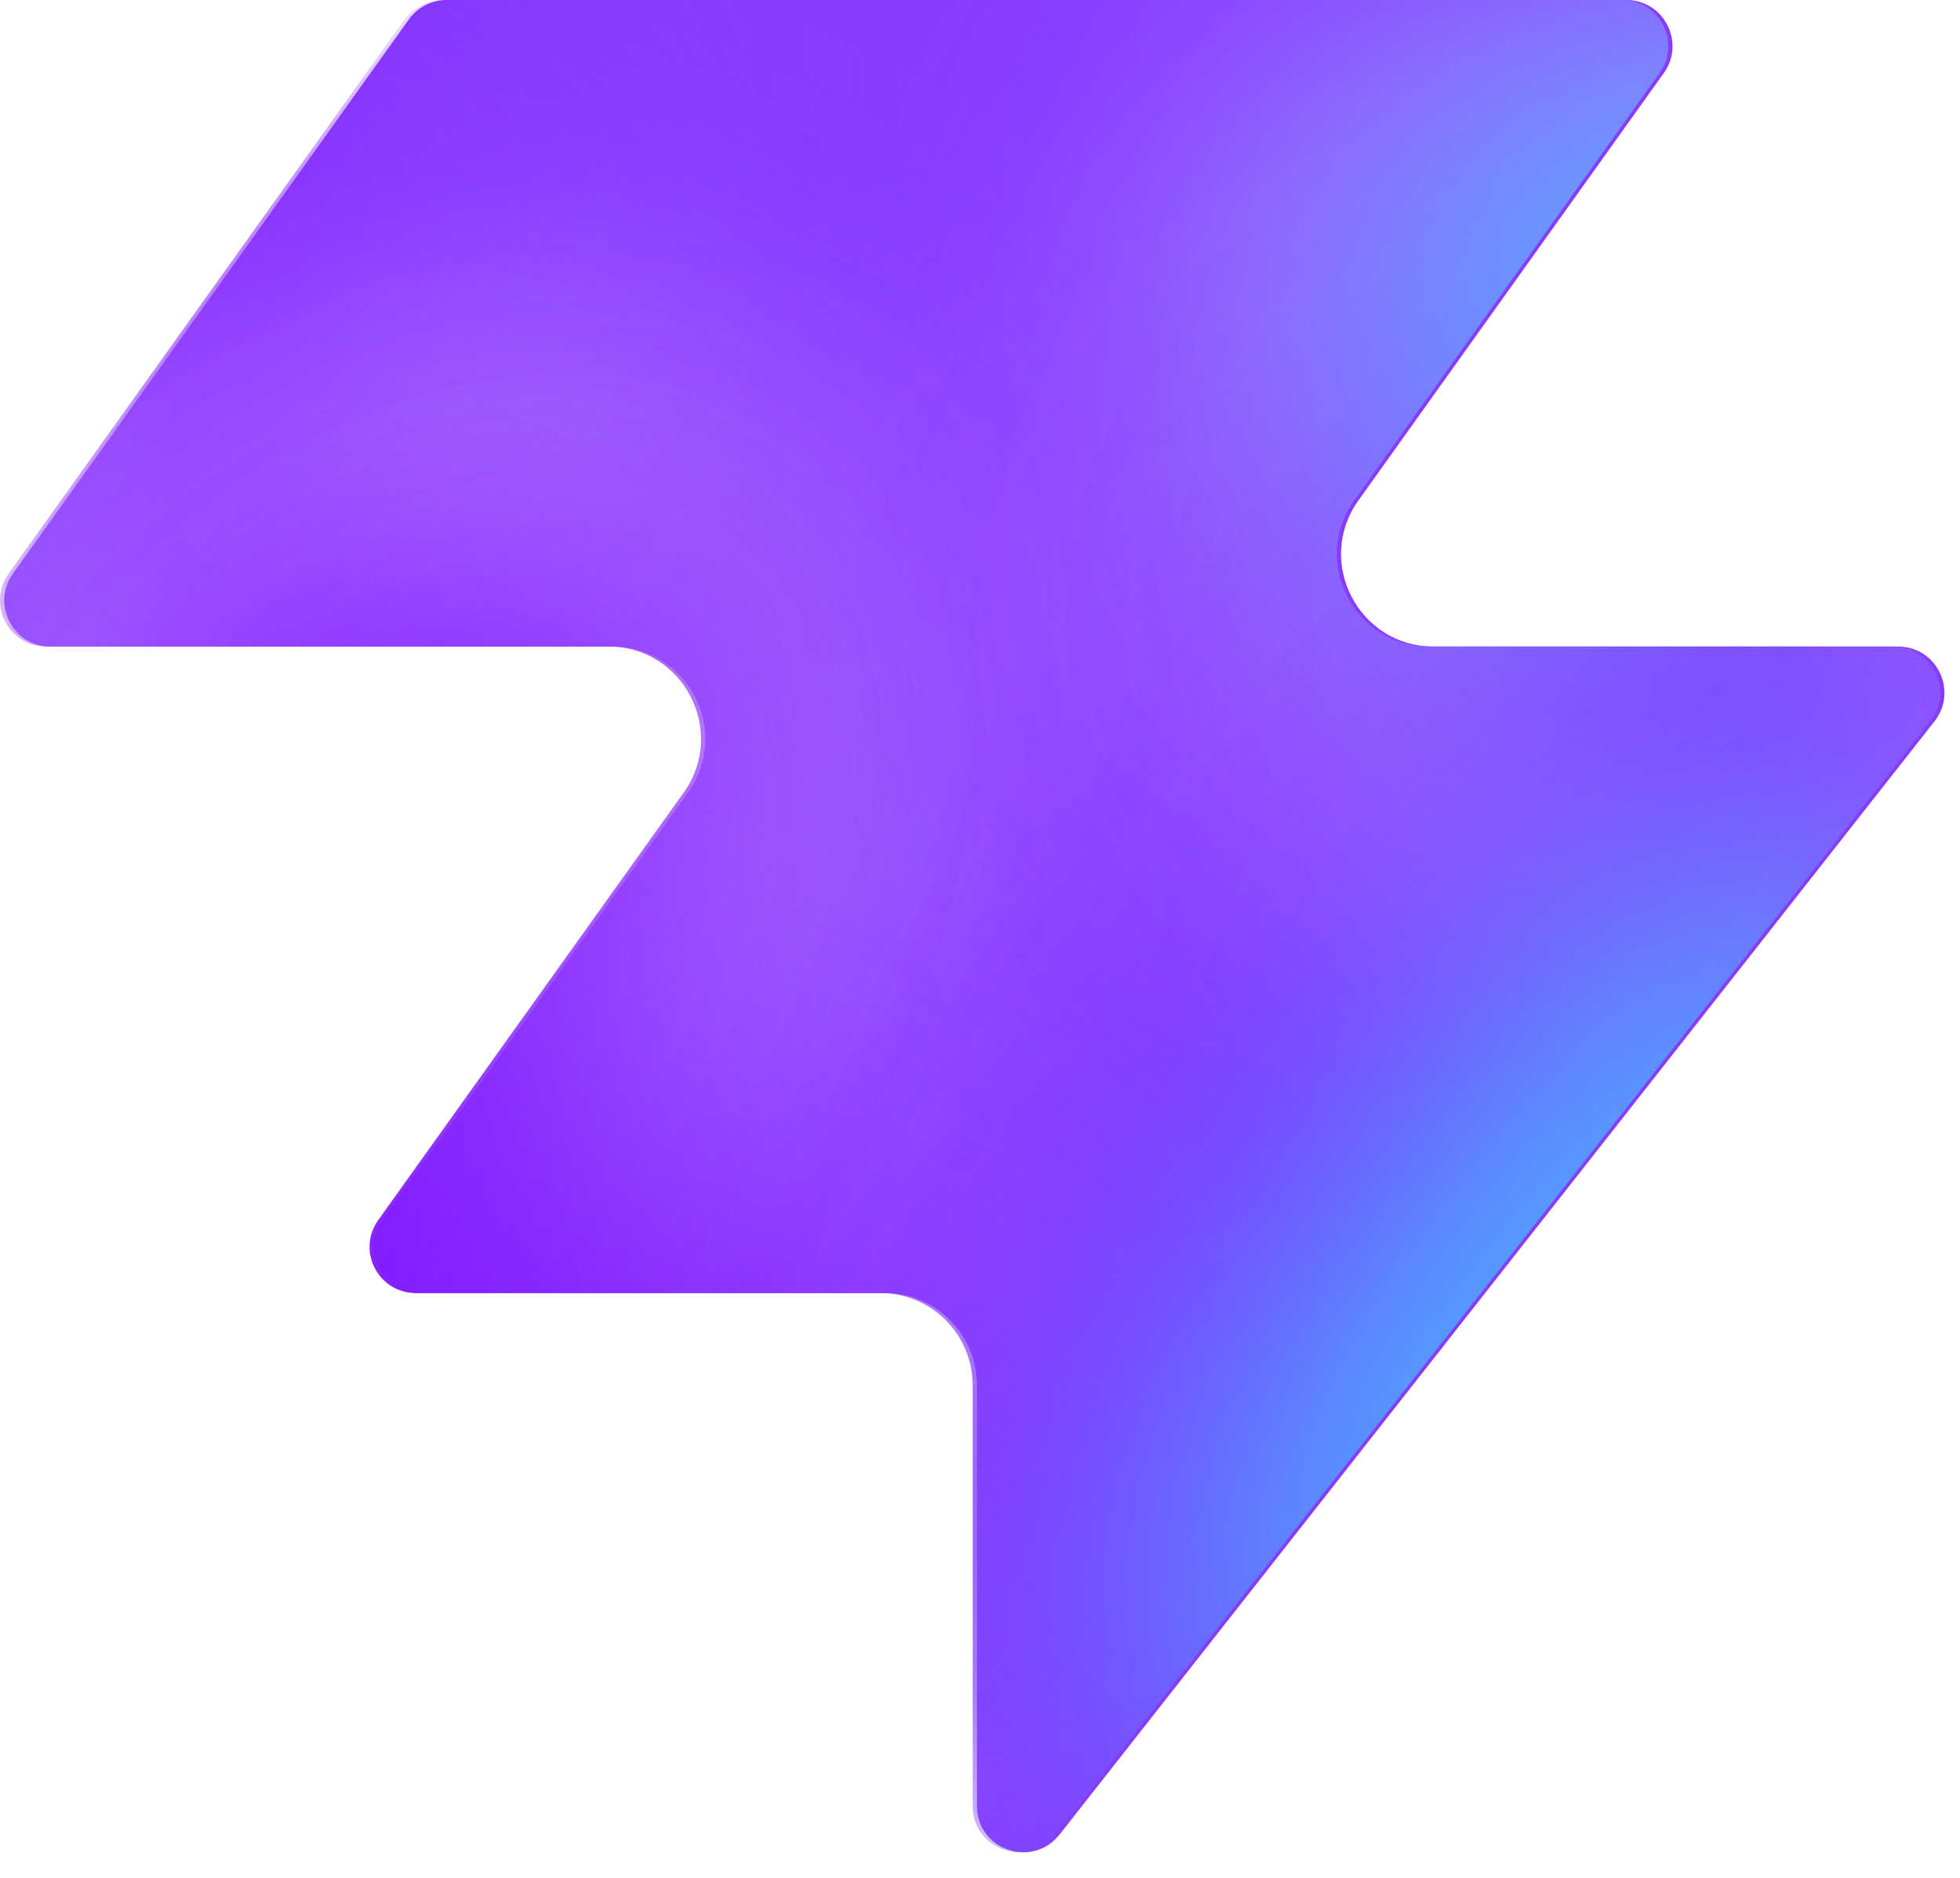
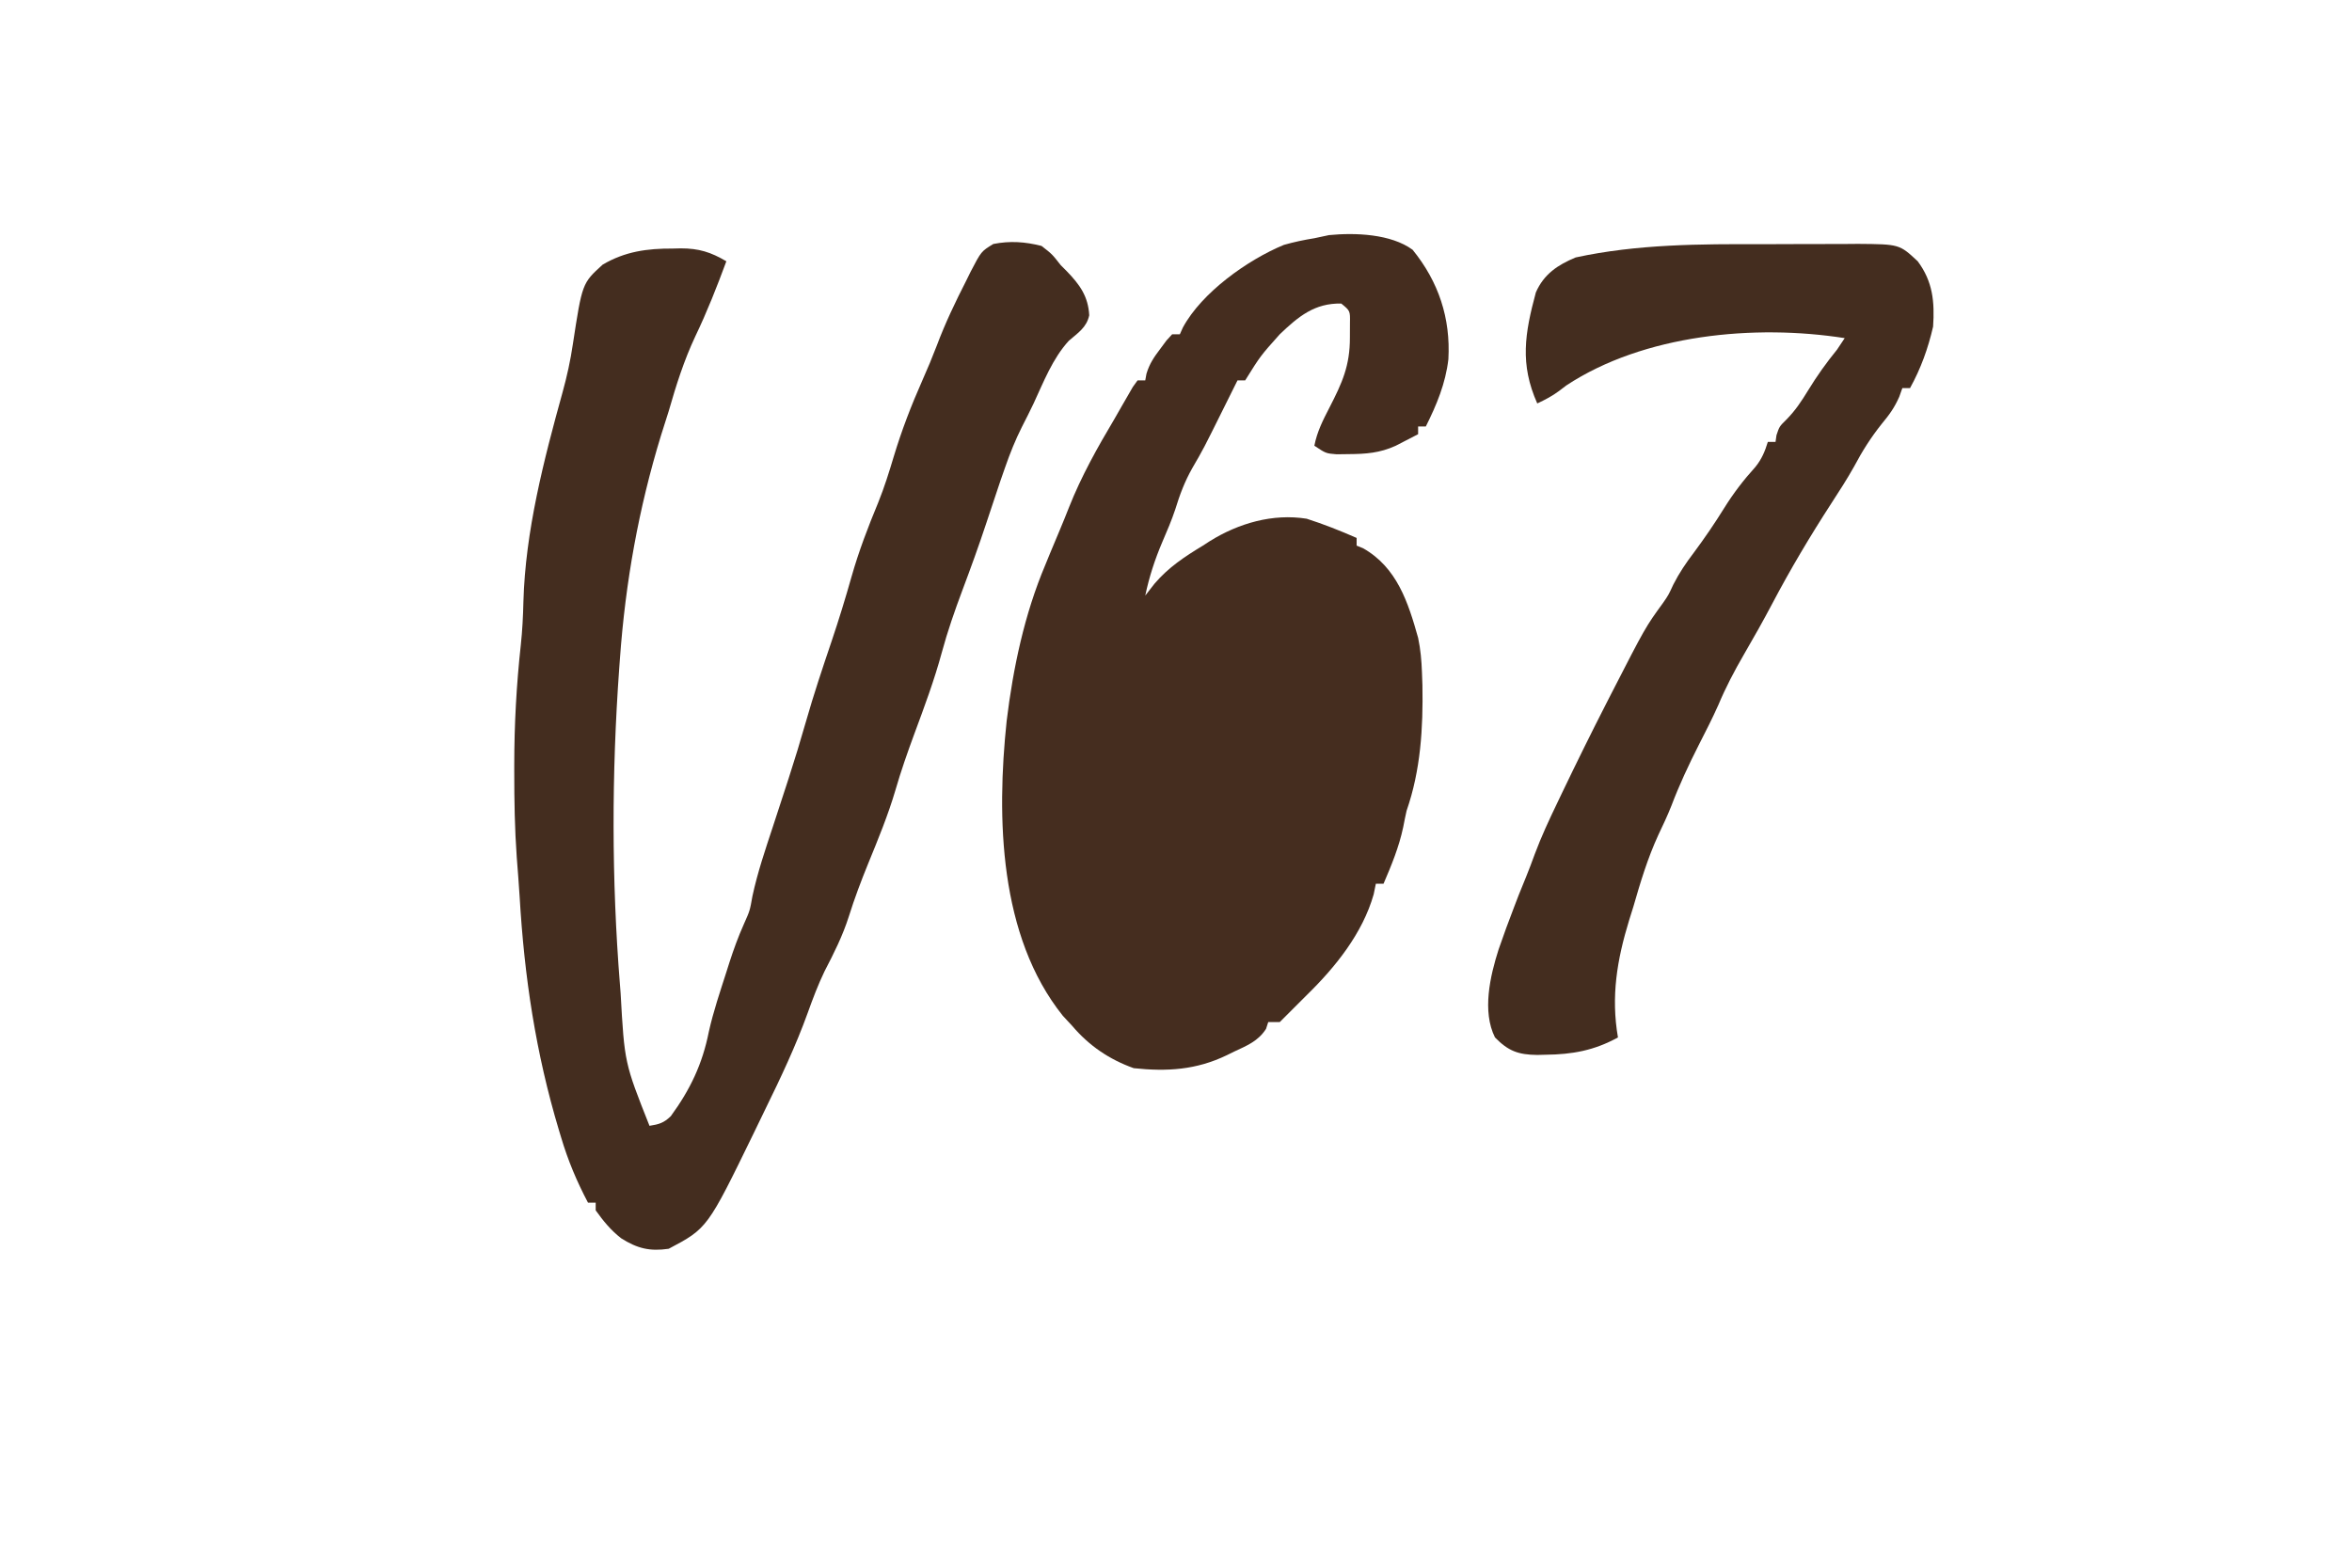
- <svg xmlns="http://www.w3.org/2000/svg" width="48" height="46" fill="none" viewBox="0 0 48 46">
-   <path fill="#863bff" d="M25.946 44.938c-.664.845-2.021.375-2.021-.698V33.937a2.26 2.26 0 0 0-2.262-2.262H10.287c-.92 0-1.456-1.04-.92-1.788l7.48-10.471c1.07-1.497 0-3.578-1.842-3.578H1.237c-.92 0-1.456-1.04-.92-1.788L10.013.474c.214-.297.556-.474.92-.474h28.894c.92 0 1.456 1.04.92 1.788l-7.48 10.471c-1.07 1.498 0 3.579 1.842 3.579h11.377c.943 0 1.473 1.088.89 1.83L25.947 44.94z" style="fill:#863bff;fill:color(display-p3 .525 .23 1);fill-opacity:1" />
-   <mask id="a" width="48" height="46" x="0" y="0" maskUnits="userSpaceOnUse" style="mask-type:alpha">
-     <path fill="#000" d="M25.842 44.938c-.664.844-2.021.375-2.021-.698V33.937a2.26 2.26 0 0 0-2.262-2.262H10.183c-.92 0-1.456-1.04-.92-1.788l7.48-10.471c1.07-1.498 0-3.579-1.842-3.579H1.133c-.92 0-1.456-1.04-.92-1.787L9.91.473c.214-.297.556-.474.92-.474h28.894c.92 0 1.456 1.04.92 1.788l-7.48 10.471c-1.07 1.498 0 3.578 1.842 3.578h11.377c.943 0 1.473 1.088.89 1.832L25.843 44.94z" style="fill:#000;fill-opacity:1" />
-   </mask>
-   <g mask="url(#a)">
-     <g filter="url(#b)">
-       <ellipse cx="5.508" cy="14.704" fill="#ede6ff" rx="5.508" ry="14.704" style="fill:#ede6ff;fill:color(display-p3 .927 .903 1);fill-opacity:1" transform="matrix(.00324 1 1 -.00324 -4.47 31.516)" />
-     </g>
-     <g filter="url(#c)">
-       <ellipse cx="10.399" cy="29.851" fill="#ede6ff" rx="10.399" ry="29.851" style="fill:#ede6ff;fill:color(display-p3 .927 .903 1);fill-opacity:1" transform="matrix(.00324 1 1 -.00324 -39.328 7.883)" />
-     </g>
-     <g filter="url(#d)">
-       <ellipse cx="5.508" cy="30.487" fill="#7e14ff" rx="5.508" ry="30.487" style="fill:#7e14ff;fill:color(display-p3 .492 .077 1);fill-opacity:1" transform="rotate(89.814 -25.913 -14.639)scale(1 -1)" />
-     </g>
-     <g filter="url(#e)">
-       <ellipse cx="5.508" cy="30.599" fill="#7e14ff" rx="5.508" ry="30.599" style="fill:#7e14ff;fill:color(display-p3 .492 .077 1);fill-opacity:1" transform="rotate(89.814 -32.644 -3.334)scale(1 -1)" />
-     </g>
-     <g filter="url(#f)">
-       <ellipse cx="5.508" cy="30.599" fill="#7e14ff" rx="5.508" ry="30.599" style="fill:#7e14ff;fill:color(display-p3 .492 .077 1);fill-opacity:1" transform="matrix(.00324 1 1 -.00324 -34.34 30.47)" />
-     </g>
-     <g filter="url(#g)">
-       <ellipse cx="14.072" cy="22.078" fill="#ede6ff" rx="14.072" ry="22.078" style="fill:#ede6ff;fill:color(display-p3 .927 .903 1);fill-opacity:1" transform="rotate(93.35 24.506 48.493)scale(-1 1)" />
-     </g>
-     <g filter="url(#h)">
-       <ellipse cx="3.47" cy="21.501" fill="#7e14ff" rx="3.47" ry="21.501" style="fill:#7e14ff;fill:color(display-p3 .492 .077 1);fill-opacity:1" transform="rotate(89.009 28.708 47.59)scale(-1 1)" />
-     </g>
-     <g filter="url(#i)">
-       <ellipse cx="3.47" cy="21.501" fill="#7e14ff" rx="3.47" ry="21.501" style="fill:#7e14ff;fill:color(display-p3 .492 .077 1);fill-opacity:1" transform="rotate(89.009 28.708 47.59)scale(-1 1)" />
-     </g>
-     <g filter="url(#j)">
-       <ellipse cx=".387" cy="8.972" fill="#7e14ff" rx="4.407" ry="29.108" style="fill:#7e14ff;fill:color(display-p3 .492 .077 1);fill-opacity:1" transform="rotate(39.51 .387 8.972)" />
-     </g>
-     <g filter="url(#k)">
-       <ellipse cx="47.523" cy="-6.092" fill="#7e14ff" rx="4.407" ry="29.108" style="fill:#7e14ff;fill:color(display-p3 .492 .077 1);fill-opacity:1" transform="rotate(37.892 47.523 -6.092)" />
-     </g>
-     <g filter="url(#l)">
-       <ellipse cx="41.412" cy="6.333" fill="#47bfff" rx="5.971" ry="9.665" style="fill:#47bfff;fill:color(display-p3 .28 .748 1);fill-opacity:1" transform="rotate(37.892 41.412 6.333)" />
-     </g>
-     <g filter="url(#m)">
-       <ellipse cx="-1.879" cy="38.332" fill="#7e14ff" rx="4.407" ry="29.108" style="fill:#7e14ff;fill:color(display-p3 .492 .077 1);fill-opacity:1" transform="rotate(37.892 -1.88 38.332)" />
-     </g>
-     <g filter="url(#n)">
-       <ellipse cx="-1.879" cy="38.332" fill="#7e14ff" rx="4.407" ry="29.108" style="fill:#7e14ff;fill:color(display-p3 .492 .077 1);fill-opacity:1" transform="rotate(37.892 -1.88 38.332)" />
-     </g>
-     <g filter="url(#o)">
-       <ellipse cx="35.651" cy="29.907" fill="#7e14ff" rx="4.407" ry="29.108" style="fill:#7e14ff;fill:color(display-p3 .492 .077 1);fill-opacity:1" transform="rotate(37.892 35.651 29.907)" />
-     </g>
-     <g filter="url(#p)">
-       <ellipse cx="38.418" cy="32.4" fill="#47bfff" rx="5.971" ry="15.297" style="fill:#47bfff;fill:color(display-p3 .28 .748 1);fill-opacity:1" transform="rotate(37.892 38.418 32.4)" />
-     </g>
-   </g>
-   <defs>
-     <filter id="b" width="60.045" height="41.654" x="-19.77" y="16.149" color-interpolation-filters="sRGB" filterUnits="userSpaceOnUse">
-       <feFlood flood-opacity="0" result="BackgroundImageFix" />
-       <feBlend in="SourceGraphic" in2="BackgroundImageFix" result="shape" />
-       <feGaussianBlur result="effect1_foregroundBlur_2002_17158" stdDeviation="7.659" />
-     </filter>
-     <filter id="c" width="90.34" height="51.437" x="-54.613" y="-7.533" color-interpolation-filters="sRGB" filterUnits="userSpaceOnUse">
-       <feFlood flood-opacity="0" result="BackgroundImageFix" />
-       <feBlend in="SourceGraphic" in2="BackgroundImageFix" result="shape" />
-       <feGaussianBlur result="effect1_foregroundBlur_2002_17158" stdDeviation="7.659" />
-     </filter>
-     <filter id="d" width="79.355" height="29.4" x="-49.64" y="2.03" color-interpolation-filters="sRGB" filterUnits="userSpaceOnUse">
-       <feFlood flood-opacity="0" result="BackgroundImageFix" />
-       <feBlend in="SourceGraphic" in2="BackgroundImageFix" result="shape" />
-       <feGaussianBlur result="effect1_foregroundBlur_2002_17158" stdDeviation="4.596" />
-     </filter>
-     <filter id="e" width="79.579" height="29.4" x="-45.045" y="20.029" color-interpolation-filters="sRGB" filterUnits="userSpaceOnUse">
-       <feFlood flood-opacity="0" result="BackgroundImageFix" />
-       <feBlend in="SourceGraphic" in2="BackgroundImageFix" result="shape" />
-       <feGaussianBlur result="effect1_foregroundBlur_2002_17158" stdDeviation="4.596" />
-     </filter>
-     <filter id="f" width="79.579" height="29.4" x="-43.513" y="21.178" color-interpolation-filters="sRGB" filterUnits="userSpaceOnUse">
-       <feFlood flood-opacity="0" result="BackgroundImageFix" />
-       <feBlend in="SourceGraphic" in2="BackgroundImageFix" result="shape" />
-       <feGaussianBlur result="effect1_foregroundBlur_2002_17158" stdDeviation="4.596" />
-     </filter>
-     <filter id="g" width="74.749" height="58.852" x="15.756" y="-17.901" color-interpolation-filters="sRGB" filterUnits="userSpaceOnUse">
-       <feFlood flood-opacity="0" result="BackgroundImageFix" />
-       <feBlend in="SourceGraphic" in2="BackgroundImageFix" result="shape" />
-       <feGaussianBlur result="effect1_foregroundBlur_2002_17158" stdDeviation="7.659" />
-     </filter>
-     <filter id="h" width="61.377" height="25.362" x="23.548" y="2.284" color-interpolation-filters="sRGB" filterUnits="userSpaceOnUse">
-       <feFlood flood-opacity="0" result="BackgroundImageFix" />
-       <feBlend in="SourceGraphic" in2="BackgroundImageFix" result="shape" />
-       <feGaussianBlur result="effect1_foregroundBlur_2002_17158" stdDeviation="4.596" />
-     </filter>
-     <filter id="i" width="61.377" height="25.362" x="23.548" y="2.284" color-interpolation-filters="sRGB" filterUnits="userSpaceOnUse">
-       <feFlood flood-opacity="0" result="BackgroundImageFix" />
-       <feBlend in="SourceGraphic" in2="BackgroundImageFix" result="shape" />
-       <feGaussianBlur result="effect1_foregroundBlur_2002_17158" stdDeviation="4.596" />
-     </filter>
-     <filter id="j" width="56.045" height="63.649" x="-27.636" y="-22.853" color-interpolation-filters="sRGB" filterUnits="userSpaceOnUse">
-       <feFlood flood-opacity="0" result="BackgroundImageFix" />
-       <feBlend in="SourceGraphic" in2="BackgroundImageFix" result="shape" />
-       <feGaussianBlur result="effect1_foregroundBlur_2002_17158" stdDeviation="4.596" />
-     </filter>
-     <filter id="k" width="54.814" height="64.646" x="20.116" y="-38.415" color-interpolation-filters="sRGB" filterUnits="userSpaceOnUse">
-       <feFlood flood-opacity="0" result="BackgroundImageFix" />
-       <feBlend in="SourceGraphic" in2="BackgroundImageFix" result="shape" />
-       <feGaussianBlur result="effect1_foregroundBlur_2002_17158" stdDeviation="4.596" />
-     </filter>
-     <filter id="l" width="33.541" height="35.313" x="24.641" y="-11.323" color-interpolation-filters="sRGB" filterUnits="userSpaceOnUse">
-       <feFlood flood-opacity="0" result="BackgroundImageFix" />
-       <feBlend in="SourceGraphic" in2="BackgroundImageFix" result="shape" />
-       <feGaussianBlur result="effect1_foregroundBlur_2002_17158" stdDeviation="4.596" />
-     </filter>
-     <filter id="m" width="54.814" height="64.646" x="-29.286" y="6.009" color-interpolation-filters="sRGB" filterUnits="userSpaceOnUse">
-       <feFlood flood-opacity="0" result="BackgroundImageFix" />
-       <feBlend in="SourceGraphic" in2="BackgroundImageFix" result="shape" />
-       <feGaussianBlur result="effect1_foregroundBlur_2002_17158" stdDeviation="4.596" />
-     </filter>
-     <filter id="n" width="54.814" height="64.646" x="-29.286" y="6.009" color-interpolation-filters="sRGB" filterUnits="userSpaceOnUse">
-       <feFlood flood-opacity="0" result="BackgroundImageFix" />
-       <feBlend in="SourceGraphic" in2="BackgroundImageFix" result="shape" />
-       <feGaussianBlur result="effect1_foregroundBlur_2002_17158" stdDeviation="4.596" />
-     </filter>
-     <filter id="o" width="54.814" height="64.646" x="8.244" y="-2.416" color-interpolation-filters="sRGB" filterUnits="userSpaceOnUse">
-       <feFlood flood-opacity="0" result="BackgroundImageFix" />
-       <feBlend in="SourceGraphic" in2="BackgroundImageFix" result="shape" />
-       <feGaussianBlur result="effect1_foregroundBlur_2002_17158" stdDeviation="4.596" />
-     </filter>
-     <filter id="p" width="39.409" height="43.623" x="18.713" y="10.588" color-interpolation-filters="sRGB" filterUnits="userSpaceOnUse">
-       <feFlood flood-opacity="0" result="BackgroundImageFix" />
-       <feBlend in="SourceGraphic" in2="BackgroundImageFix" result="shape" />
-       <feGaussianBlur result="effect1_foregroundBlur_2002_17158" stdDeviation="4.596" />
-     </filter>
-   </defs>
+ <svg xmlns="http://www.w3.org/2000/svg" version="1.1" width="612" height="408" viewBox="0 0 612 408">
+   <path d="M0 0 C2.75 2.125 2.75 2.125 5 5 C5.526 5.53 6.052 6.06 6.594 6.605 C9.957 10.072 12.16 13.132 12.422 18.062 C11.728 21.248 9.504 22.618 7.109 24.691 C2.881 29.319 0.582 35.338 -2.042 40.978 C-3.018 43.038 -4.047 45.065 -5.086 47.094 C-6.801 50.507 -8.181 53.95 -9.438 57.562 C-9.862 58.777 -10.286 59.991 -10.723 61.242 C-11.961 64.884 -13.172 68.534 -14.375 72.188 C-16.302 78.035 -18.398 83.799 -20.562 89.562 C-22.575 94.936 -24.439 100.268 -25.938 105.812 C-27.893 113.025 -30.483 119.968 -33.078 126.971 C-34.868 131.823 -36.563 136.654 -38 141.625 C-39.923 148.158 -42.5 154.393 -45.074 160.69 C-46.931 165.253 -48.653 169.795 -50.125 174.5 C-51.736 179.558 -53.996 184.061 -56.441 188.762 C-58.138 192.288 -59.497 195.884 -60.812 199.562 C-63.945 208.244 -67.855 216.496 -71.913 224.778 C-72.914 226.824 -73.902 228.876 -74.887 230.93 C-86.932 255.67 -86.932 255.67 -97 261 C-101.9 261.713 -105.147 260.941 -109.355 258.281 C-112.09 256.151 -113.978 253.819 -116 251 C-116 250.34 -116 249.68 -116 249 C-116.66 249 -117.32 249 -118 249 C-120.939 243.425 -123.205 238.034 -125 232 C-125.182 231.4 -125.364 230.799 -125.551 230.181 C-131.597 210.044 -134.569 190.27 -135.795 169.29 C-136.006 165.897 -136.272 162.51 -136.539 159.121 C-137.069 151.744 -137.192 144.395 -137.188 137 C-137.188 136.33 -137.188 135.661 -137.189 134.971 C-137.181 124.54 -136.621 114.258 -135.488 103.887 C-135.081 100.118 -134.894 96.395 -134.807 92.607 C-134.308 74.274 -129.497 55.692 -124.616 38.09 C-123.468 33.928 -122.569 29.843 -121.938 25.562 C-119.512 9.716 -119.512 9.716 -114.188 4.875 C-108.352 1.443 -102.616 0.656 -95.938 0.688 C-95.256 0.671 -94.575 0.655 -93.873 0.639 C-89.175 0.634 -86.026 1.62 -82 4 C-84.451 10.626 -87.005 17.128 -90.062 23.5 C-93.046 29.848 -95.068 36.271 -97 43 C-97.664 45.105 -98.331 47.209 -99 49.312 C-104.835 68.375 -108.252 87.52 -109.688 107.375 C-109.75 108.223 -109.813 109.07 -109.877 109.944 C-111.851 137.372 -111.878 164.835 -109.688 192.25 C-109.629 192.998 -109.57 193.747 -109.51 194.518 C-108.501 212.61 -108.501 212.61 -102 229 C-99.523 228.616 -98.25 228.245 -96.438 226.469 C-91.406 219.578 -88.213 212.888 -86.559 204.516 C-85.389 199.25 -83.643 194.133 -82 189 C-81.729 188.147 -81.459 187.293 -81.18 186.414 C-80.075 183.007 -78.9 179.776 -77.438 176.5 C-75.884 173.022 -75.884 173.022 -75.211 169.219 C-73.879 163.025 -71.843 157.054 -69.861 151.045 C-68.719 147.577 -67.589 144.105 -66.461 140.633 C-66.241 139.958 -66.022 139.283 -65.796 138.587 C-64.214 133.706 -62.718 128.809 -61.312 123.875 C-59.287 116.777 -56.957 109.797 -54.587 102.808 C-52.726 97.282 -51.022 91.736 -49.438 86.125 C-47.544 79.456 -45.129 73.157 -42.473 66.758 C-40.891 62.844 -39.65 58.853 -38.438 54.812 C-36.388 48.002 -33.876 41.502 -31 35 C-29.041 30.51 -29.041 30.51 -27.246 25.953 C-25.061 20.112 -22.393 14.551 -19.562 9 C-19.191 8.245 -18.82 7.491 -18.437 6.713 C-15.674 1.41 -15.674 1.41 -12.527 -0.504 C-8.185 -1.356 -4.284 -1.085 0 0 Z " fill="#442D1F" transform="translate(271,64)" />
+   <path d="M0 0 C6.764 8.325 9.915 17.797 9.312 28.5 C8.575 34.823 6.265 40.345 3.438 46 C2.777 46 2.118 46 1.438 46 C1.438 46.66 1.438 47.32 1.438 48 C0.19 48.651 -1.061 49.296 -2.312 49.938 C-3.357 50.477 -3.357 50.477 -4.422 51.027 C-8.525 52.892 -12.127 53.16 -16.625 53.188 C-17.668 53.202 -18.711 53.216 -19.785 53.23 C-22.562 53 -22.562 53 -25.562 51 C-24.853 47.348 -23.324 44.357 -21.625 41.062 C-18.321 34.641 -16.282 30.142 -16.312 22.812 C-16.307 21.581 -16.302 20.35 -16.297 19.082 C-16.238 15.895 -16.238 15.895 -18.562 14 C-25.492 13.859 -29.689 17.351 -34.562 22 C-39.593 27.626 -39.593 27.626 -43.562 34 C-44.222 34 -44.883 34 -45.562 34 C-46.753 36.375 -47.936 38.755 -49.113 41.137 C-54.433 51.859 -54.433 51.859 -57.312 56.812 C-59.286 60.298 -60.577 63.724 -61.746 67.547 C-62.716 70.462 -63.909 73.241 -65.125 76.062 C-67.088 80.681 -68.525 85.095 -69.562 90 C-68.356 88.453 -68.356 88.453 -67.125 86.875 C-63.492 82.634 -59.308 79.874 -54.562 77 C-53.975 76.618 -53.387 76.237 -52.781 75.844 C-45.282 71.175 -36.369 68.593 -27.562 70 C-23.115 71.422 -18.836 73.124 -14.562 75 C-14.562 75.66 -14.562 76.32 -14.562 77 C-14.006 77.227 -13.449 77.454 -12.875 77.688 C-4.05 82.696 -1.147 91.788 1.438 101 C2.075 104.015 2.328 106.922 2.438 110 C2.477 111.11 2.517 112.22 2.559 113.363 C2.755 124.481 2.109 135.436 -1.562 146 C-1.878 147.412 -2.172 148.828 -2.438 150.25 C-3.53 155.42 -5.48 160.158 -7.562 165 C-8.223 165 -8.883 165 -9.562 165 C-9.841 166.361 -9.841 166.361 -10.125 167.75 C-13.014 177.936 -20.119 186.738 -27.562 194 C-28.449 194.887 -29.336 195.774 -30.25 196.688 C-31.688 198.125 -33.125 199.562 -34.562 201 C-35.553 201 -36.542 201 -37.562 201 C-37.751 201.584 -37.939 202.168 -38.133 202.77 C-40.184 205.97 -43.099 207.127 -46.438 208.688 C-47.063 208.995 -47.688 209.302 -48.332 209.619 C-56.268 213.453 -63.858 213.922 -72.562 213 C-78.932 210.722 -84.173 207.164 -88.562 202 C-89.367 201.134 -90.171 200.268 -91 199.375 C-107.624 178.635 -108.291 147.812 -105.622 122.607 C-103.953 108.855 -100.976 94.783 -95.562 82 C-95.172 81.045 -94.781 80.09 -94.379 79.105 C-93.542 77.075 -92.694 75.049 -91.836 73.027 C-91.004 71.05 -90.196 69.064 -89.414 67.066 C-86.189 58.918 -82.025 51.509 -77.562 44 C-76.976 42.974 -76.389 41.948 -75.785 40.891 C-75.258 39.978 -74.731 39.065 -74.188 38.125 C-73.726 37.323 -73.265 36.521 -72.789 35.695 C-72.384 35.136 -71.98 34.576 -71.562 34 C-70.903 34 -70.243 34 -69.562 34 C-69.458 33.428 -69.354 32.855 -69.246 32.266 C-68.451 29.63 -67.283 27.94 -65.625 25.75 C-65.1 25.044 -64.576 24.337 -64.035 23.609 C-63.549 23.078 -63.063 22.547 -62.562 22 C-61.903 22 -61.242 22 -60.562 22 C-60.168 21.122 -60.168 21.122 -59.766 20.227 C-54.859 11.147 -42.961 2.641 -33.496 -1.266 C-30.853 -2.016 -28.273 -2.565 -25.562 -3 C-24.304 -3.268 -23.046 -3.536 -21.75 -3.812 C-14.963 -4.473 -5.664 -4.148 0 0 Z " fill="#452D1F" transform="translate(367.5625,65)" />
+   <path d="M0 0 C3.534 0.012 7.066 -0.009 10.6 -0.038 C14.015 -0.061 17.43 -0.054 20.846 -0.05 C22.735 -0.067 22.735 -0.067 24.662 -0.084 C35.49 0.003 35.49 0.003 40.256 4.446 C44.189 9.735 44.68 14.98 44.256 21.446 C42.95 27.121 41.079 32.337 38.256 37.446 C37.596 37.446 36.936 37.446 36.256 37.446 C35.994 38.183 35.733 38.921 35.463 39.68 C34.243 42.475 32.89 44.365 30.944 46.696 C28.082 50.274 25.837 53.83 23.698 57.868 C21.874 61.129 19.854 64.252 17.819 67.384 C12.275 75.94 7.117 84.599 2.366 93.624 C0.011 98.084 -2.459 102.462 -4.994 106.821 C-7.466 111.092 -9.712 115.357 -11.619 119.911 C-13.197 123.468 -14.981 126.915 -16.744 130.384 C-19.356 135.545 -21.769 140.687 -23.818 146.102 C-24.85 148.714 -26.038 151.223 -27.244 153.759 C-30.03 159.824 -31.9 166.042 -33.744 172.446 C-34.107 173.606 -34.471 174.766 -34.845 175.962 C-37.992 186.238 -39.589 195.788 -37.744 206.446 C-43.907 209.838 -49.622 210.875 -56.556 210.946 C-57.285 210.964 -58.014 210.982 -58.765 211.001 C-63.706 210.946 -66.291 209.971 -69.744 206.446 C-73.139 199.657 -71.007 190.44 -68.798 183.533 C-67.517 179.81 -66.164 176.119 -64.744 172.446 C-64.353 171.428 -63.963 170.409 -63.56 169.36 C-62.955 167.828 -62.338 166.301 -61.701 164.782 C-60.883 162.786 -60.131 160.762 -59.392 158.735 C-57.693 154.183 -55.659 149.824 -53.556 145.446 C-53.161 144.617 -52.765 143.788 -52.357 142.934 C-48.581 135.056 -44.724 127.223 -40.744 119.446 C-40.34 118.656 -39.936 117.866 -39.52 117.052 C-30.583 99.642 -30.583 99.642 -25.998 93.333 C-24.612 91.336 -24.612 91.336 -23.318 88.54 C-21.773 85.503 -20.046 82.972 -17.994 80.259 C-15.195 76.491 -12.589 72.686 -10.119 68.696 C-7.679 64.777 -5.055 61.368 -1.967 57.95 C-0.346 55.957 0.515 53.891 1.256 51.446 C1.916 51.446 2.576 51.446 3.256 51.446 C3.339 50.869 3.421 50.291 3.506 49.696 C4.256 47.446 4.256 47.446 6.084 45.645 C8.433 43.267 10.017 40.858 11.756 38.009 C14.048 34.264 16.483 30.849 19.256 27.446 C20.246 25.961 20.246 25.961 21.256 24.446 C-2.159 20.773 -31.015 23.467 -51.181 36.759 C-51.799 37.229 -52.416 37.7 -53.052 38.184 C-54.861 39.534 -56.704 40.491 -58.744 41.446 C-63.313 31.166 -61.993 23.261 -59.107 12.548 C-57.015 7.788 -53.441 5.402 -48.744 3.446 C-32.678 -0.033 -16.357 -0.057 0 0 Z " fill="#442D1F" transform="translate(458.7439,63.55396)" />
</svg>
